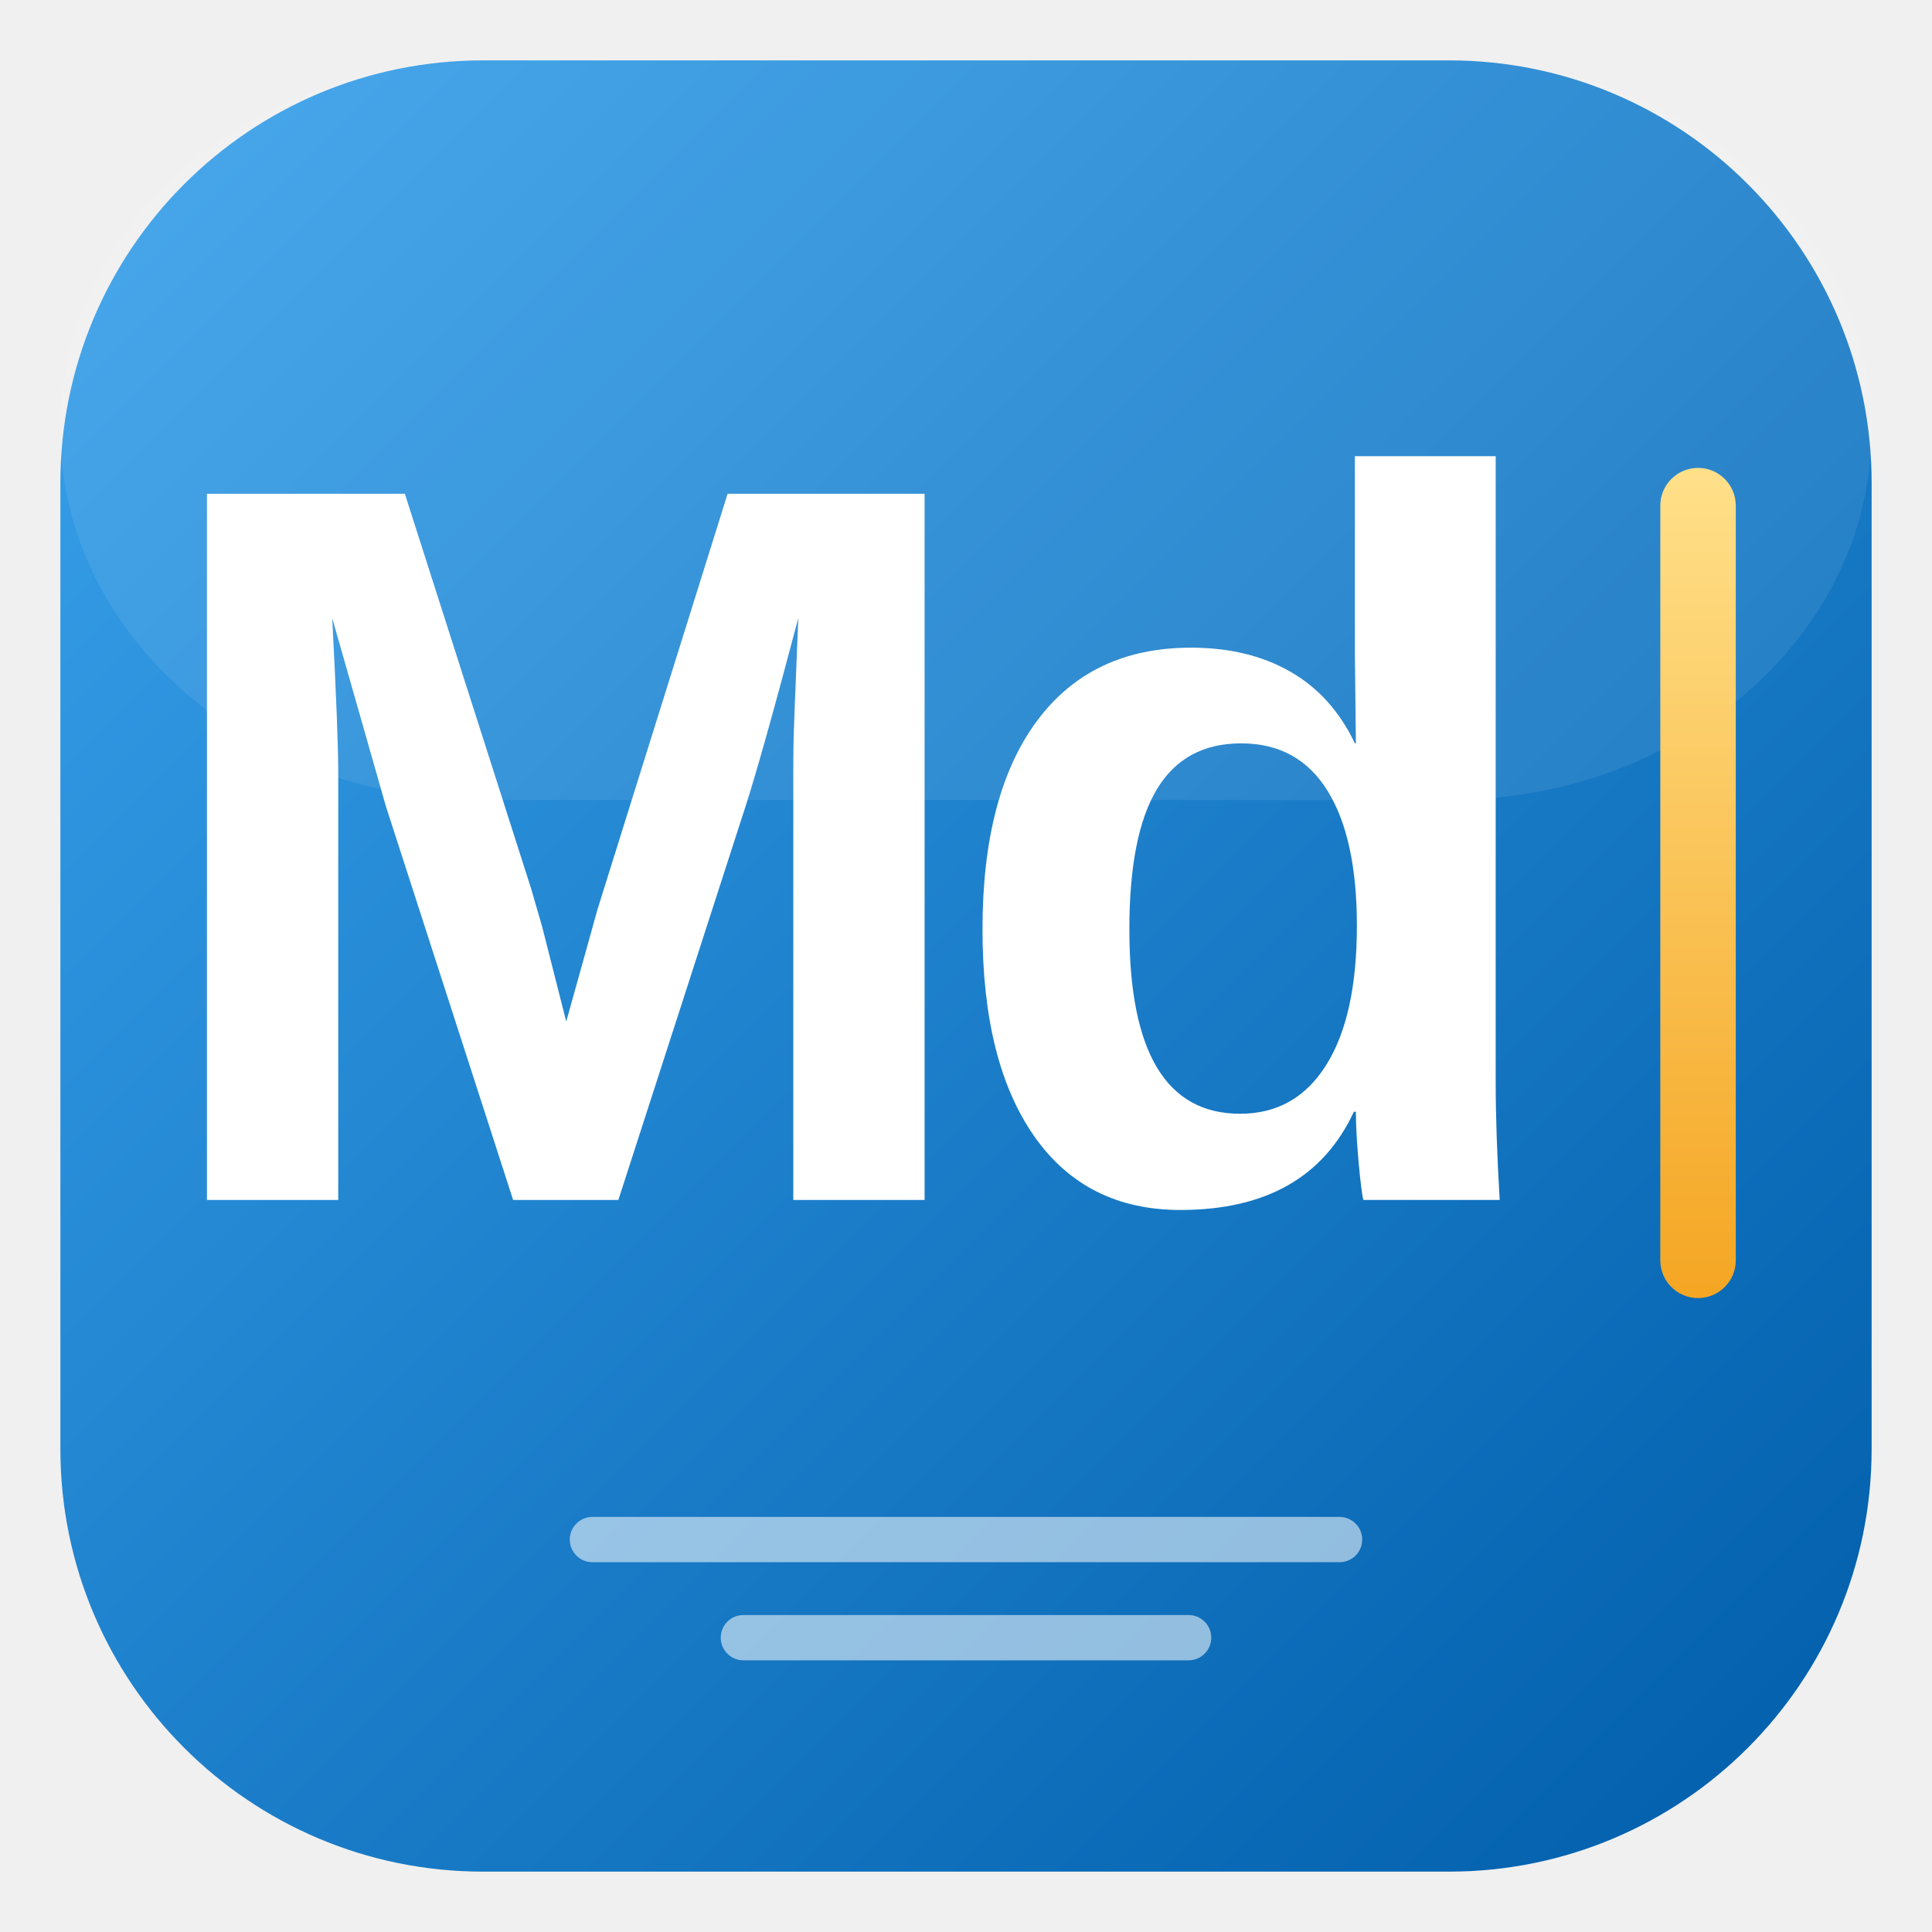
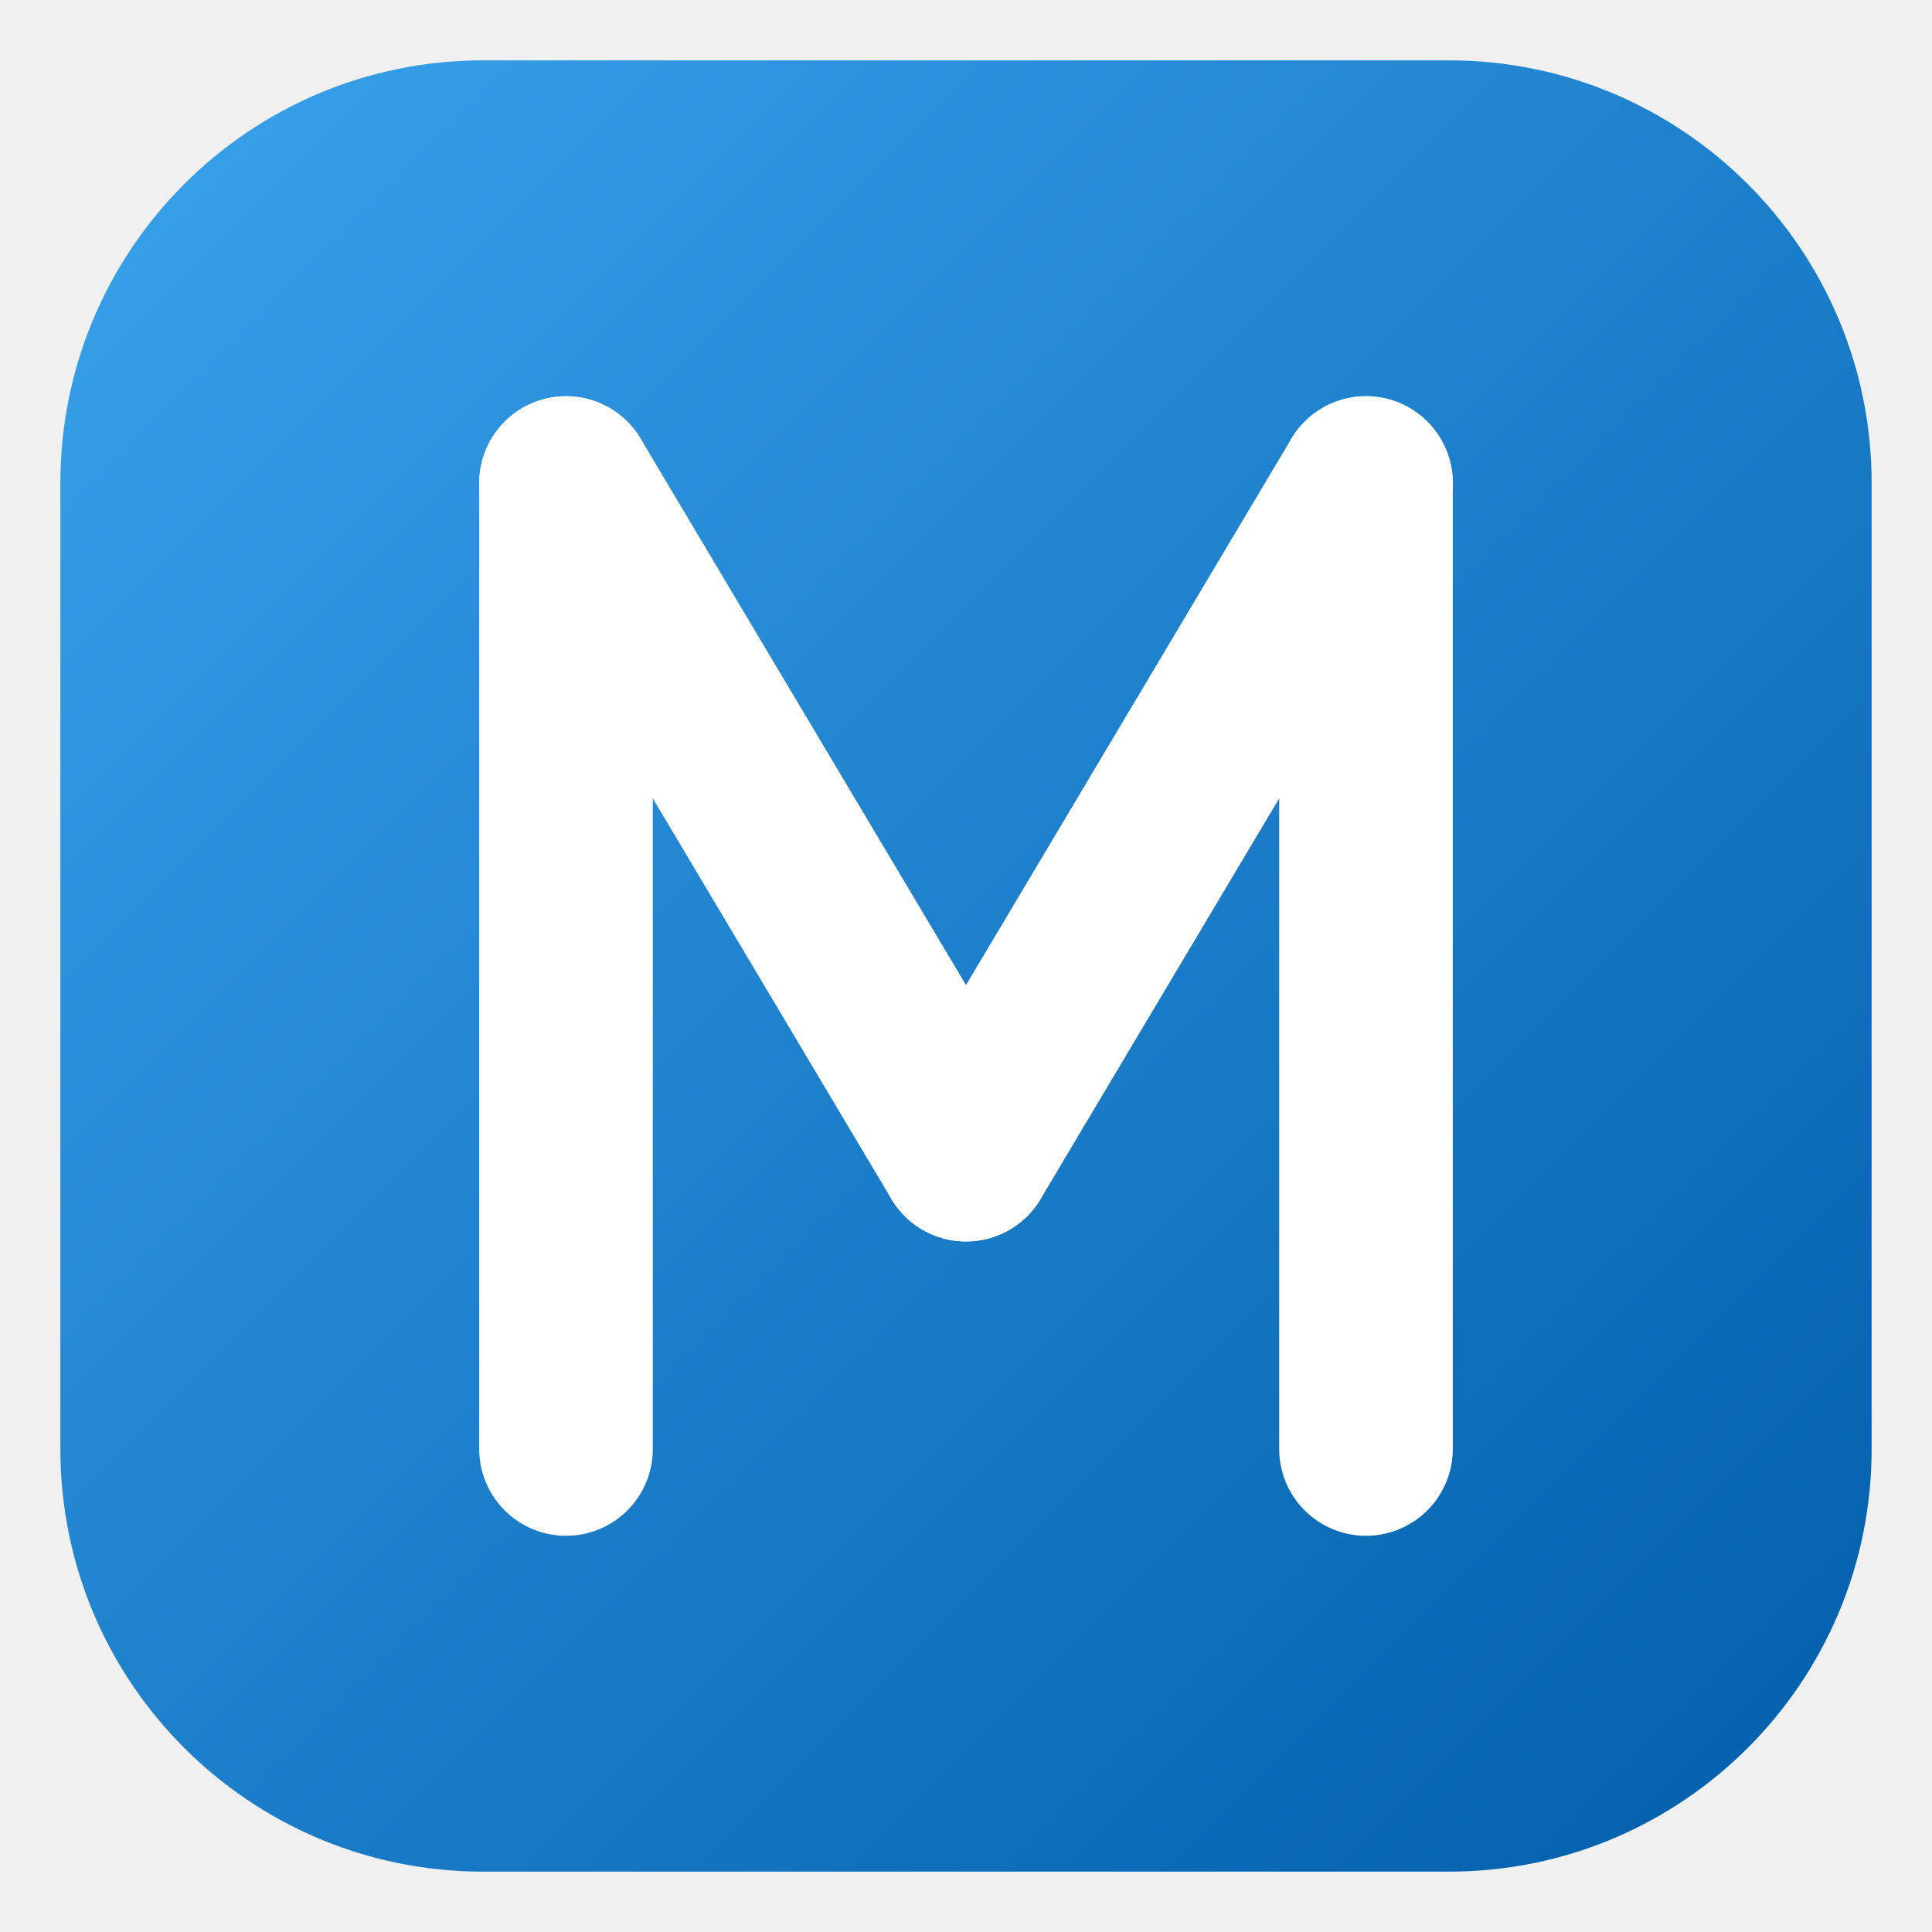
<svg xmlns="http://www.w3.org/2000/svg" viewBox="0 0 512 512">
  <defs>
    <linearGradient id="bg" x1="0" y1="0" x2="1" y2="1">
      <stop offset="0" stop-color="#3aa2ec" />
      <stop offset="1" stop-color="#005daa" />
    </linearGradient>
-     <linearGradient id="cursor" x1="0" y1="0" x2="0" y2="1">
-       <stop offset="0" stop-color="#ffe08a" />
-       <stop offset="1" stop-color="#f5a623" />
-     </linearGradient>
  </defs>
  <rect x="16" y="16" width="480" height="480" rx="112" fill="url(#bg)" />
-   <rect x="16" y="16" width="480" height="196" rx="112" fill="#ffffff" opacity="0.08" />
-   <text x="226" y="318" font-family="'Segoe UI','Segoe UI Variable Text',Arial,sans-serif" font-size="272" font-weight="800" fill="#ffffff" text-anchor="middle" letter-spacing="-14">Md</text>
-   <rect x="440" y="124" width="20" height="220" rx="10" fill="url(#cursor)" />
-   <g opacity="0.55">
-     <rect x="151" y="402" width="210" height="12" rx="6" fill="#ffffff" />
-     <rect x="191" y="428" width="130" height="12" rx="6" fill="#ffffff" />
+   <g fill="none" stroke="#ffffff" stroke-width="46" stroke-linecap="round" stroke-linejoin="round">
+     <path d="M 150 128 V 384" />
+     <path d="M 150 128 L 256 306" />
+     <path d="M 256 306 L 362 128" />
+     <path d="M 362 128 V 384" />
  </g>
</svg>
